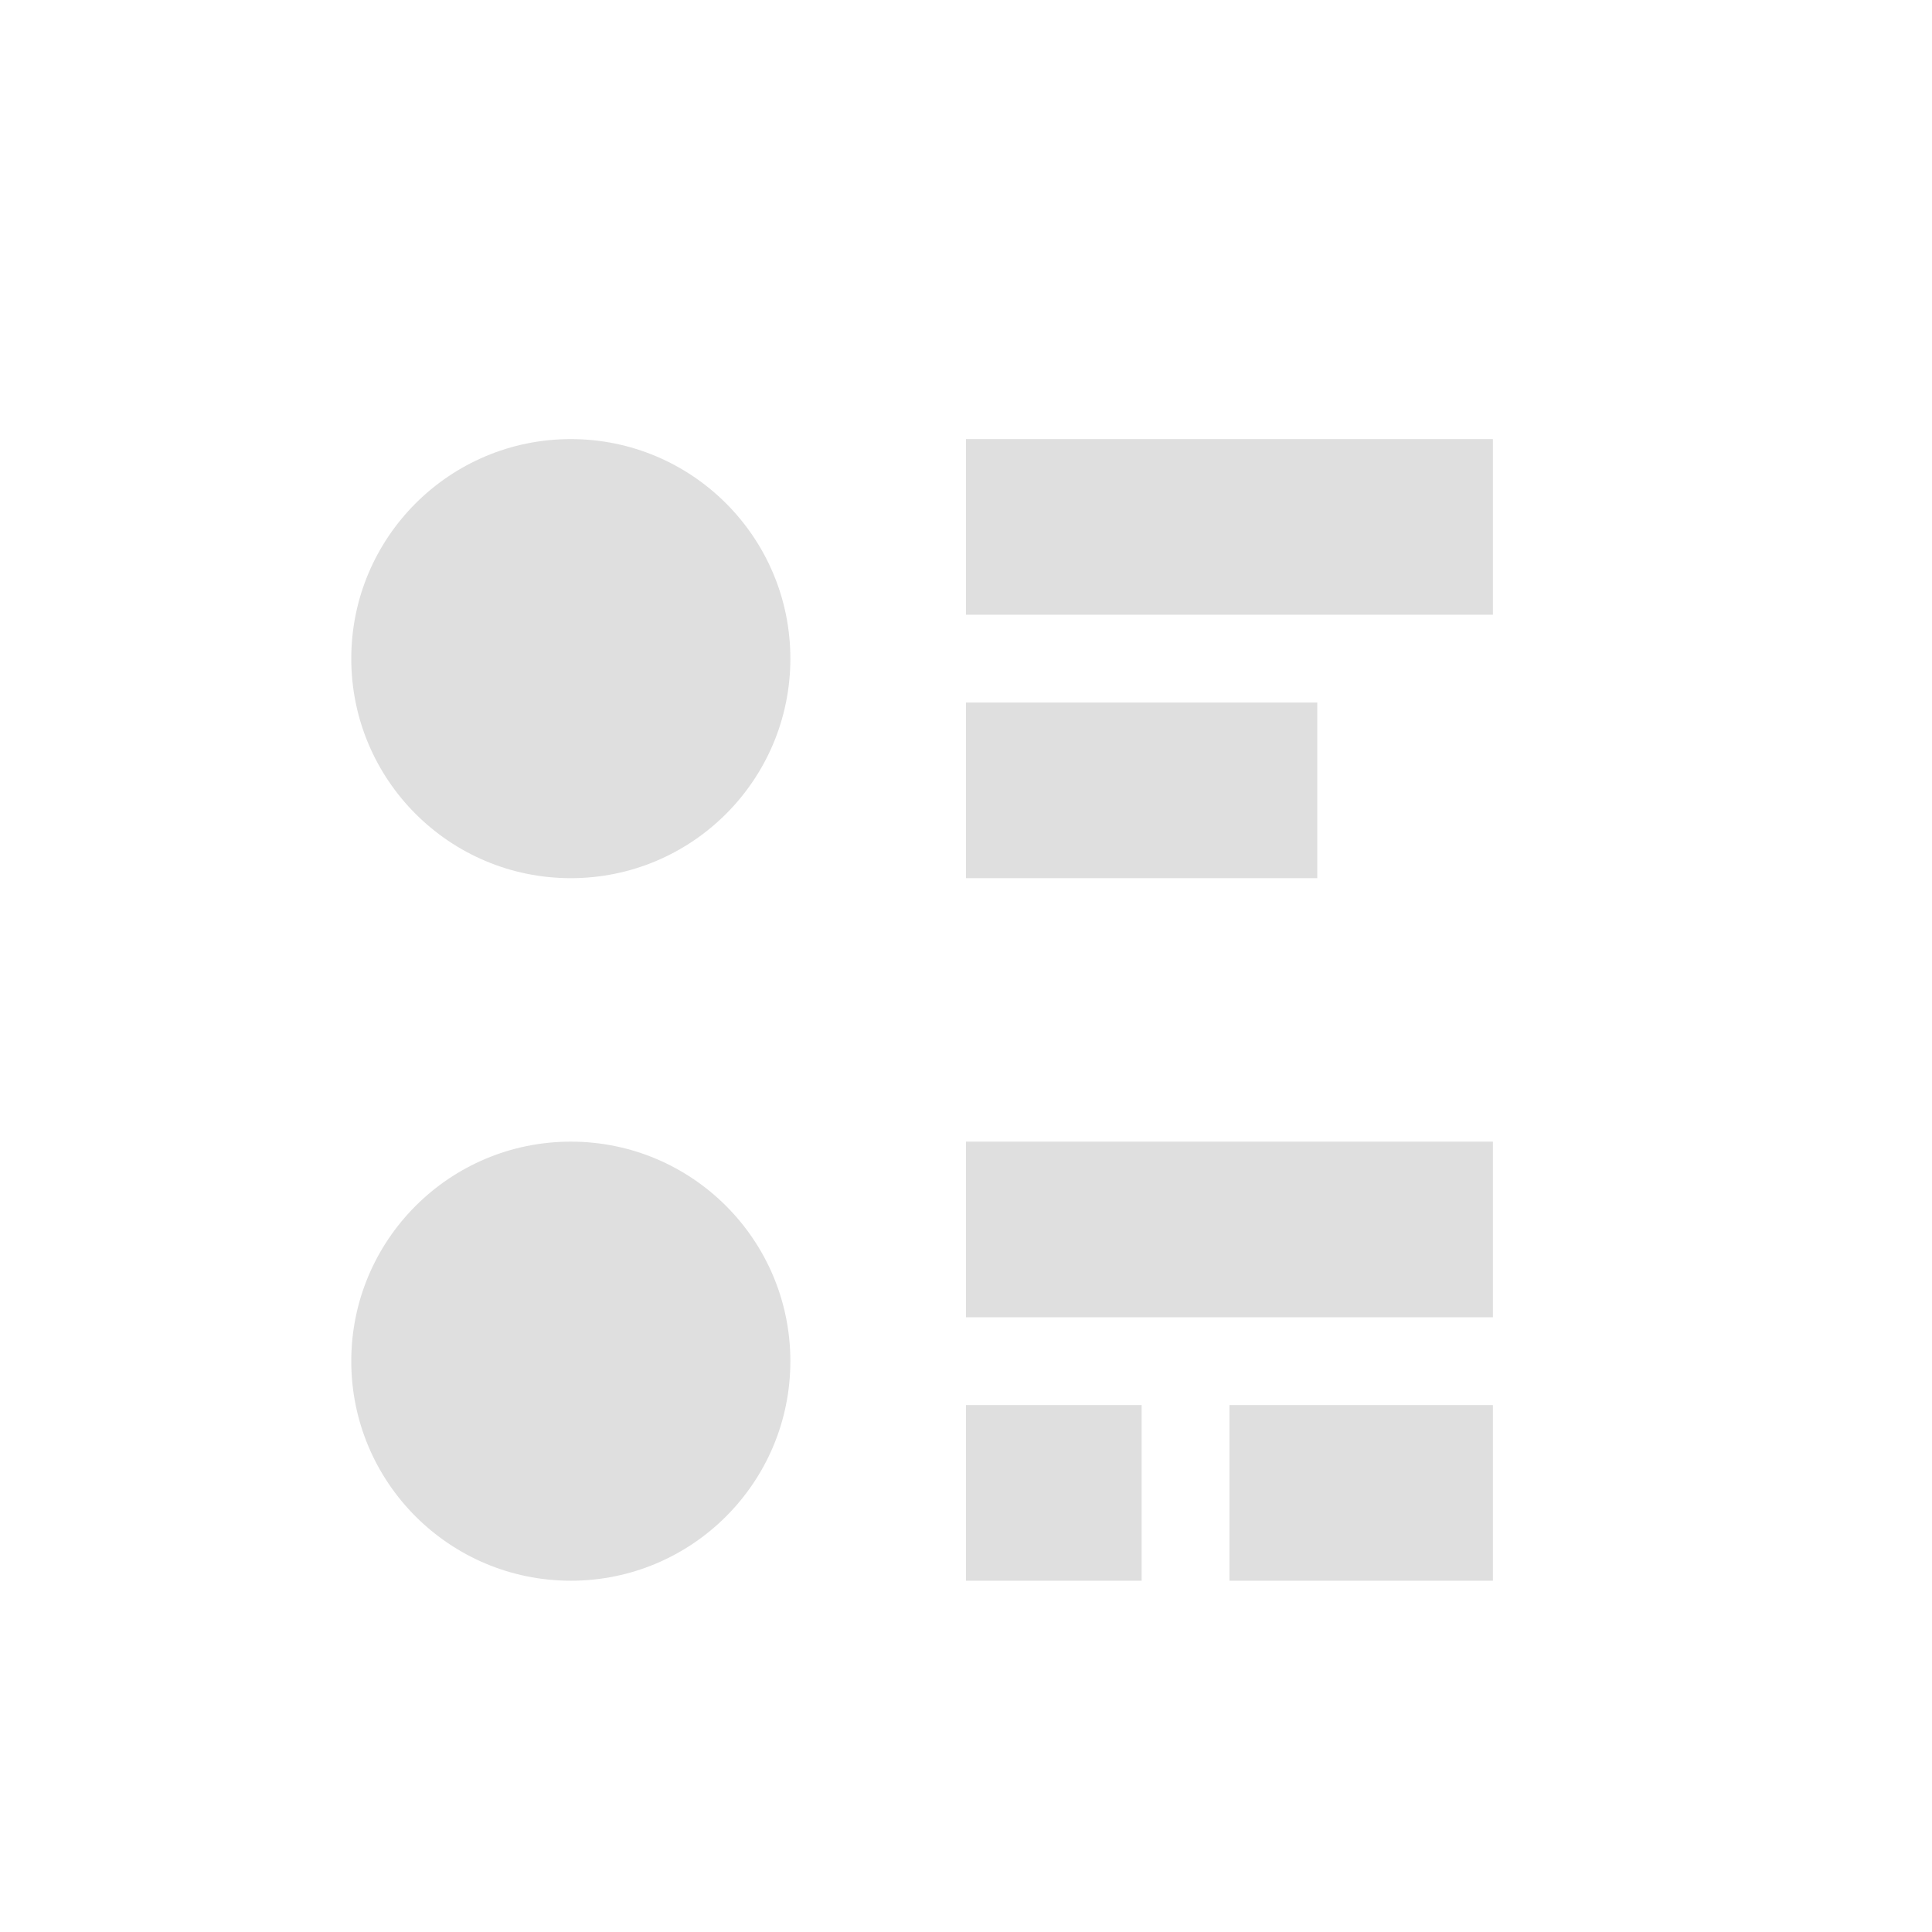
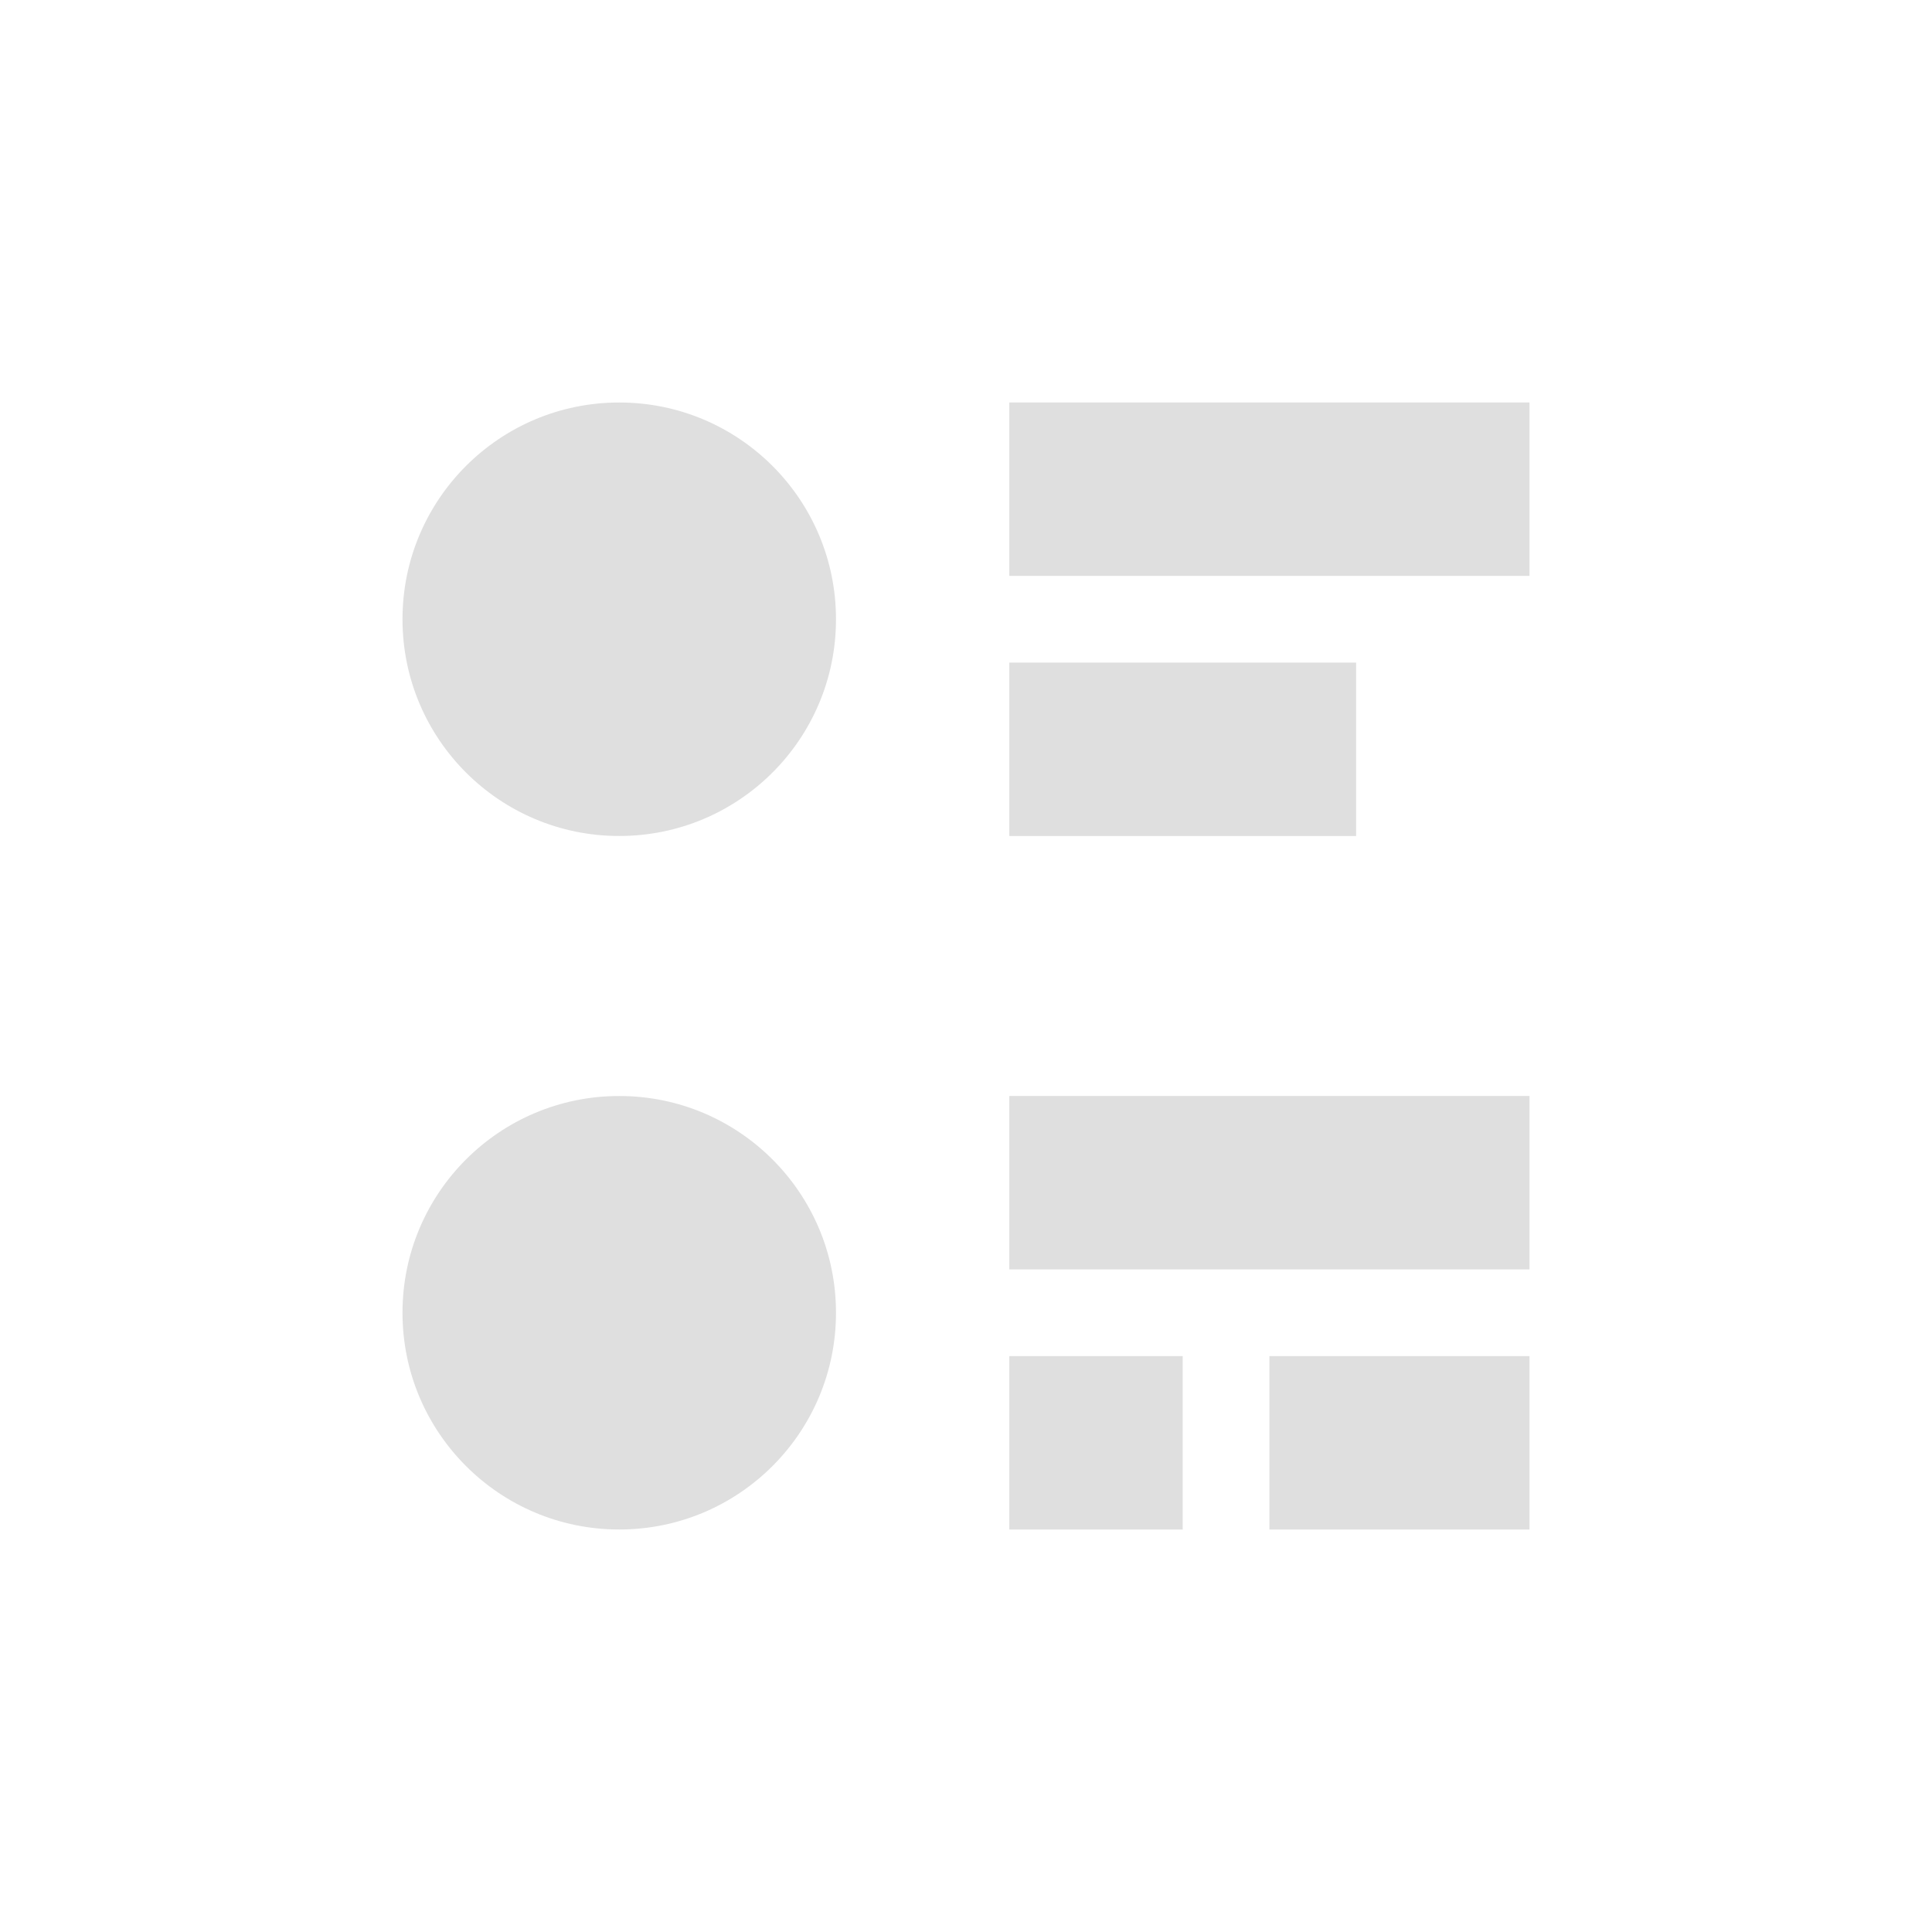
- <svg xmlns="http://www.w3.org/2000/svg" width="22" height="22" viewBox="0 0 22 22">
-   <defs>
+ <svg xmlns="http://www.w3.org/2000/svg" width="24" height="24" viewBox="0 0 24 24" version="1.1" id="svg1">
+   <defs id="defs1">
    <style id="current-color-scheme" type="text/css">
   .ColorScheme-Text { color:#dfdfdf; } .ColorScheme-Highlight { color:#4285f4; } .ColorScheme-NeutralText { color:#ff9800; } .ColorScheme-PositiveText { color:#4caf50; } .ColorScheme-NegativeText { color:#f44336; }
  </style>
  </defs>
-   <path style="fill:currentColor" class="ColorScheme-Text" d="M 3.5 2 A 2.5 2.5 0 0 0 1 4.5 A 2.5 2.5 0 0 0 3.5 7 A 2.5 2.5 0 0 0 6 4.5 A 2.5 2.5 0 0 0 3.5 2 z M 8 2 L 8 4 L 14 4 L 14 2 L 8 2 z M 8 5 L 8 7 L 12 7 L 12 5 L 8 5 z M 3.5 10 A 2.5 2.5 0 0 0 1 12.5 A 2.5 2.5 0 0 0 3.5 15 A 2.5 2.5 0 0 0 6 12.5 A 2.5 2.5 0 0 0 3.5 10 z M 8 10 L 8 12 L 14 12 L 14 10 L 8 10 z M 8 13 L 8 15 L 10 15 L 10 13 L 8 13 z M 11 13 L 11 15 L 14 15 L 14 13 L 11 13 z" transform="translate(3 3)" />
+   <path style="fill:currentColor;stroke-width:1.077" class="ColorScheme-Text" d="M 7.692,5 A 2.692,2.692 0 0 0 5,7.692 2.692,2.692 0 0 0 7.692,10.385 2.692,2.692 0 0 0 10.385,7.692 2.692,2.692 0 0 0 7.692,5 Z M 12.538,5 V 7.154 H 19 V 5 Z m 0,3.231 v 2.154 h 4.308 V 8.231 Z M 7.692,13.615 A 2.692,2.692 0 0 0 5,16.308 2.692,2.692 0 0 0 7.692,19 2.692,2.692 0 0 0 10.385,16.308 2.692,2.692 0 0 0 7.692,13.615 Z m 4.846,0 v 2.154 H 19 v -2.154 z m 0,3.231 V 19 h 2.154 v -2.154 z m 3.231,0 V 19 H 19 v -2.154 z" id="path1" />
</svg>
